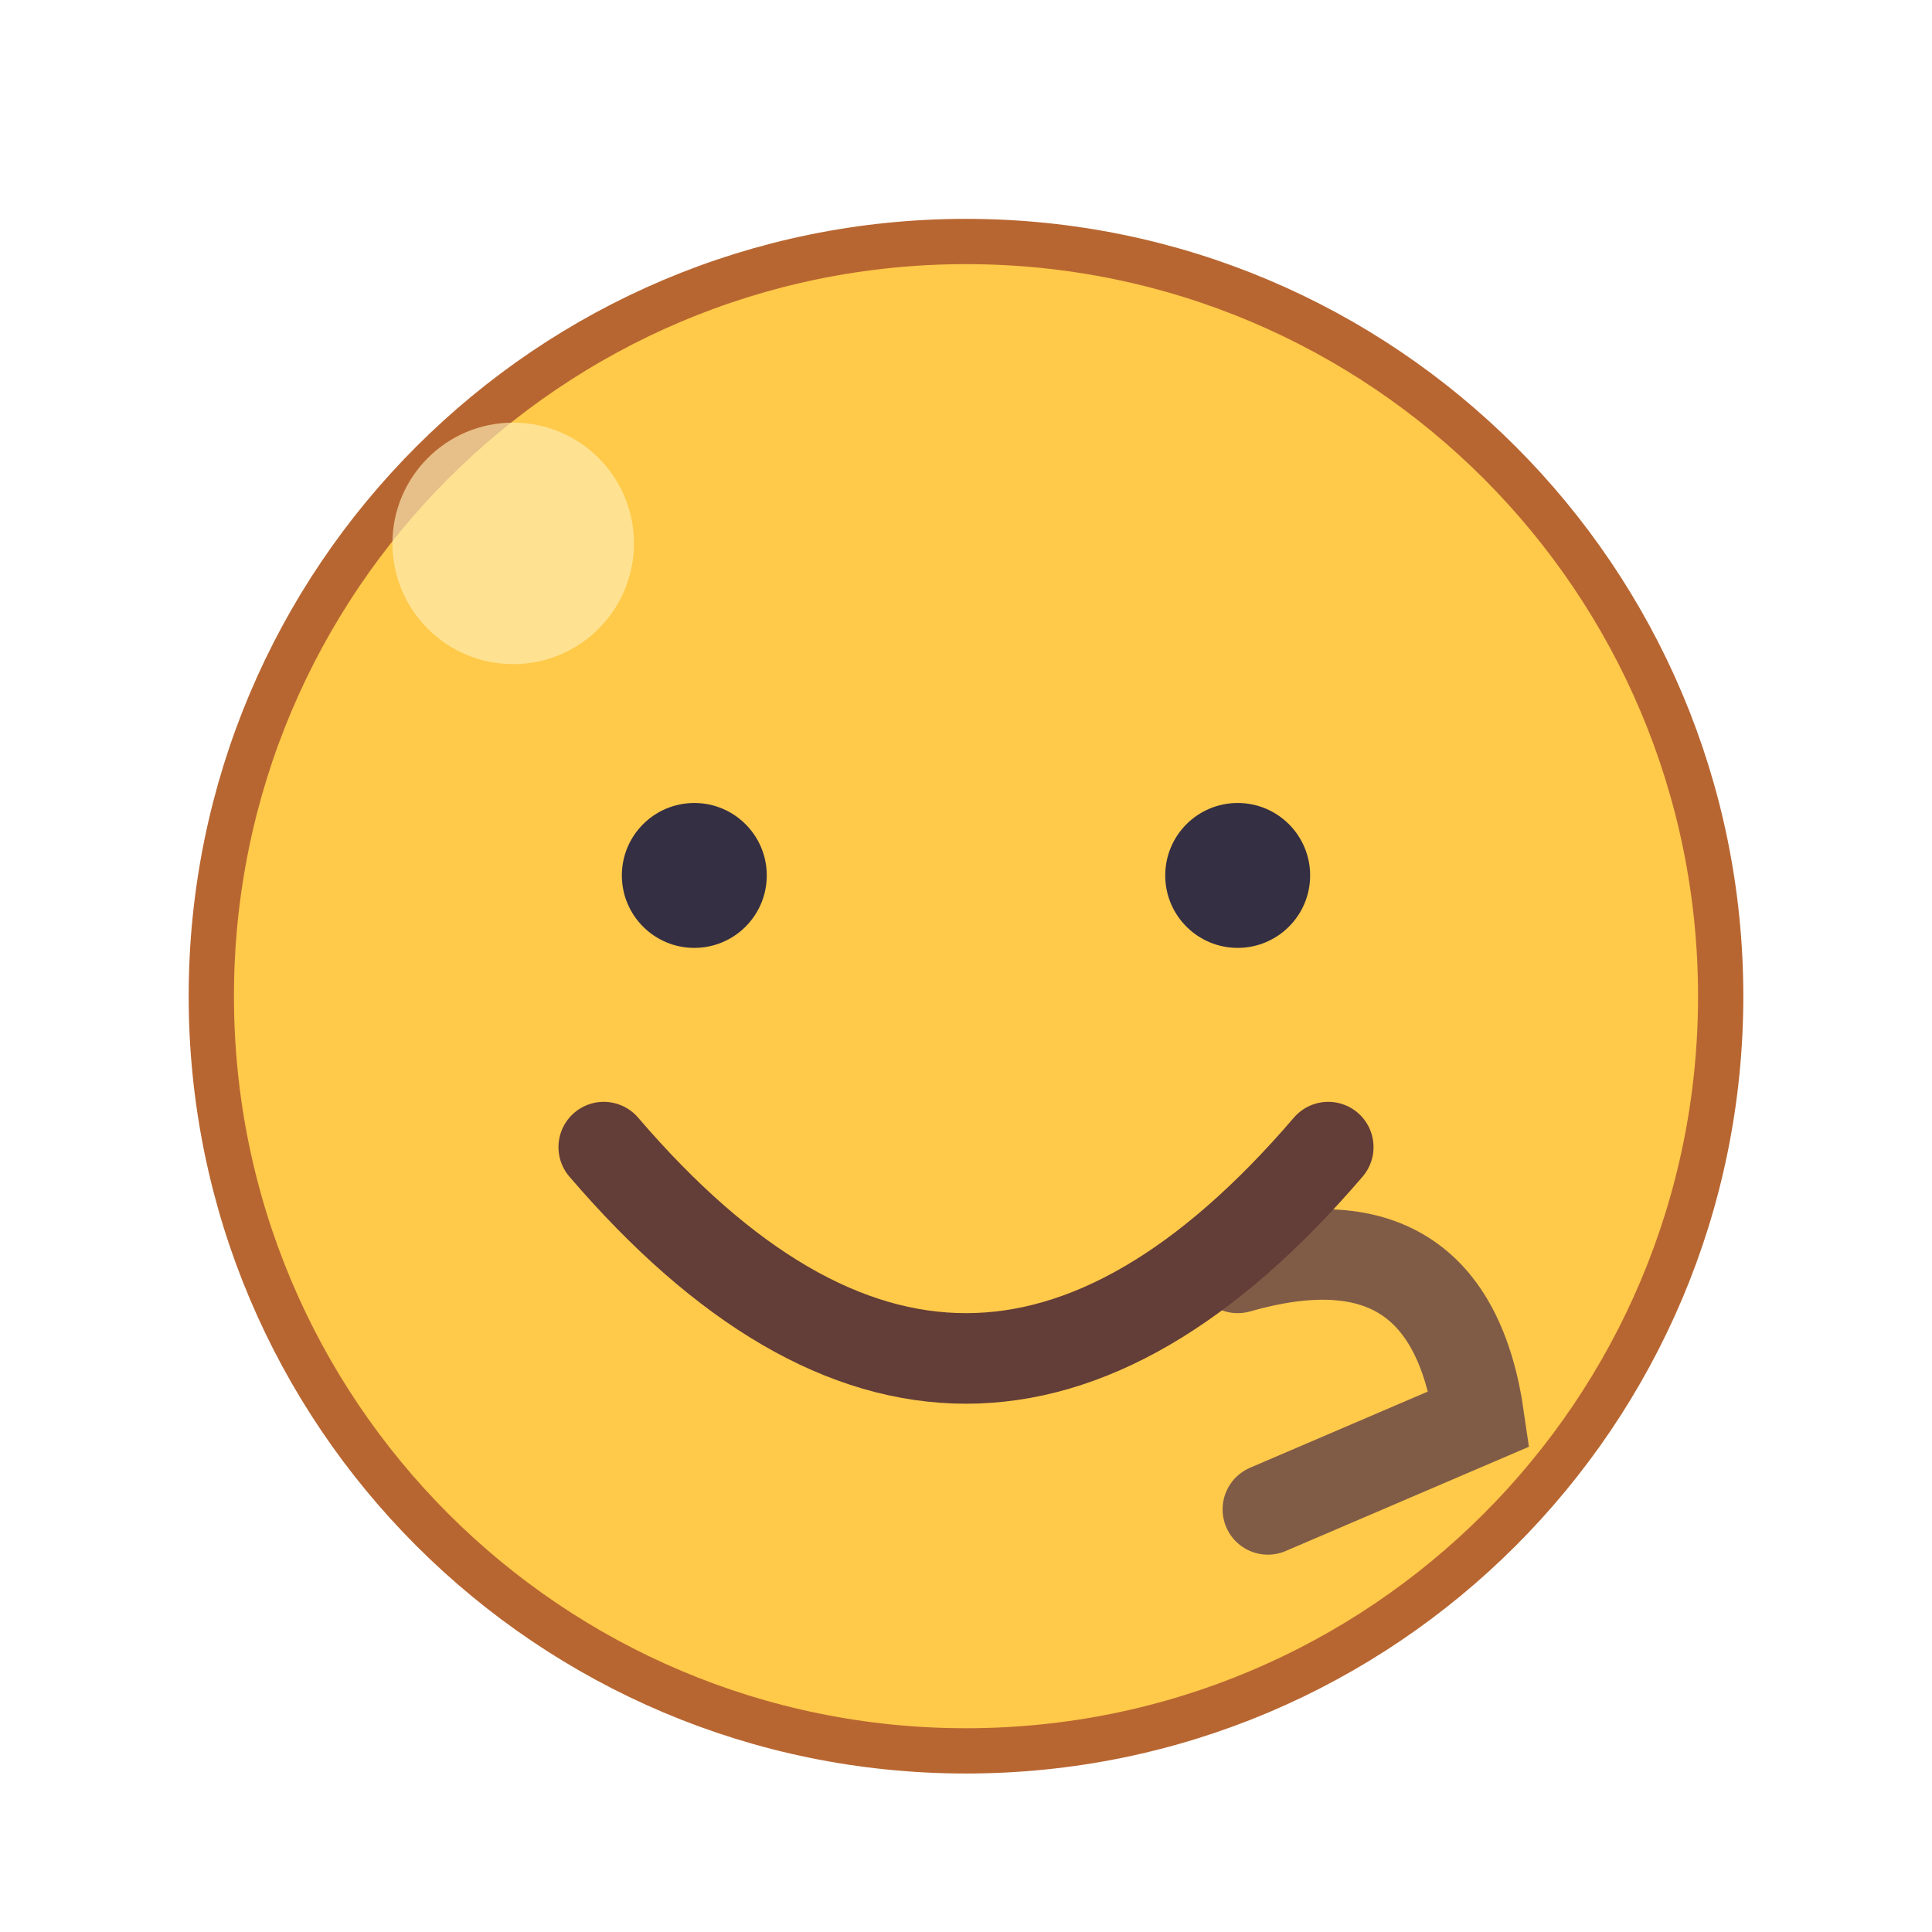
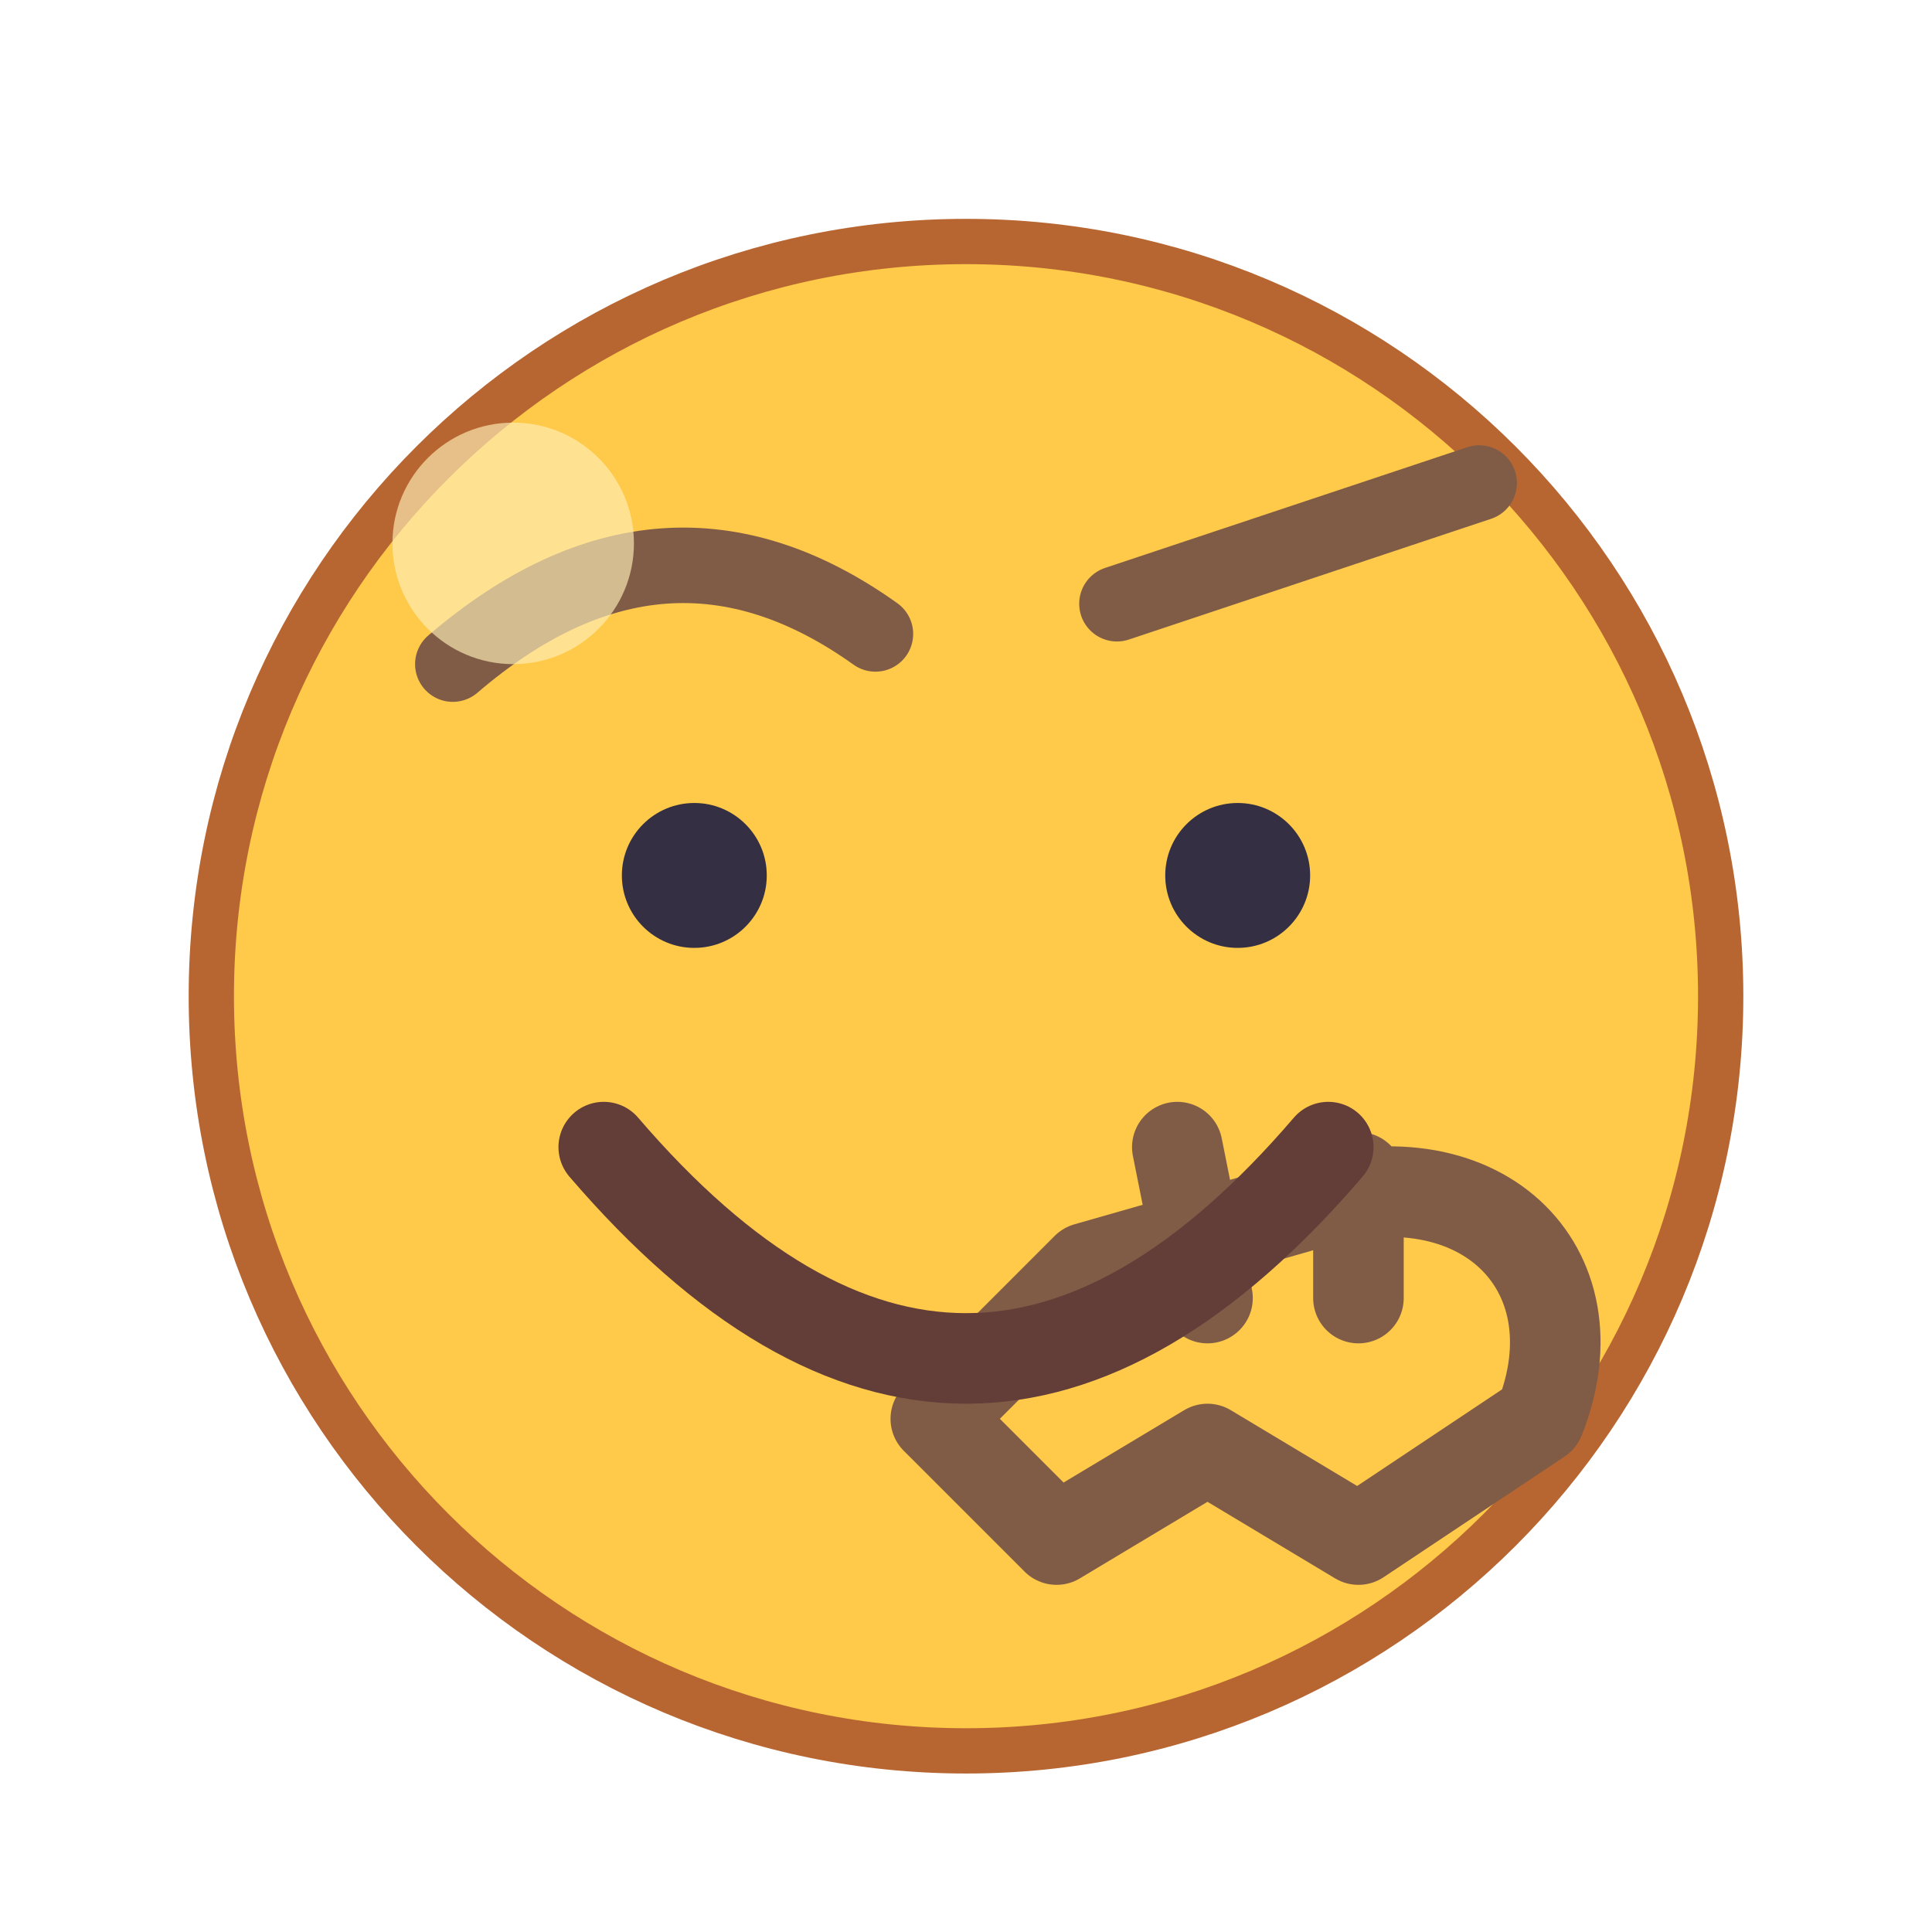
<svg xmlns="http://www.w3.org/2000/svg" height="64" viewBox="0 0 64 64" width="64">
  <circle cx="32" cy="33" fill="#ffc94a" r="25" stroke="#b86631" stroke-width="1.5" />
  <circle cx="23" cy="29" fill="#342f43" r="2.4" />
  <circle cx="41" cy="29" fill="#342f43" r="2.4" />
-   <path d="M41 42 Q48 40 49 47 L42 50" fill="none" stroke="#805c47" stroke-linecap="round" stroke-width="3" />
+   <path d="M15 22 Q22 16 29 21 M37 20 L49 16" fill="none" stroke="#805c47" stroke-linecap="round" stroke-width="2.5" />
+   <path d="M43 40 C49 38 53 42 51 47 L45 51 L40 48 L35 51 L31 47 L36 42 Z M40 43 L39 38 M45 43 L45 39" fill="none" stroke="#805c47" stroke-linecap="round" stroke-linejoin="round" stroke-width="3" />
  <path d="M20 38 Q32 52 44 38" fill="none" stroke="#633d37" stroke-linecap="round" stroke-width="3" />
  <circle cx="17" cy="18" fill="#fff0b7" opacity="0.65" r="4" />
</svg>
